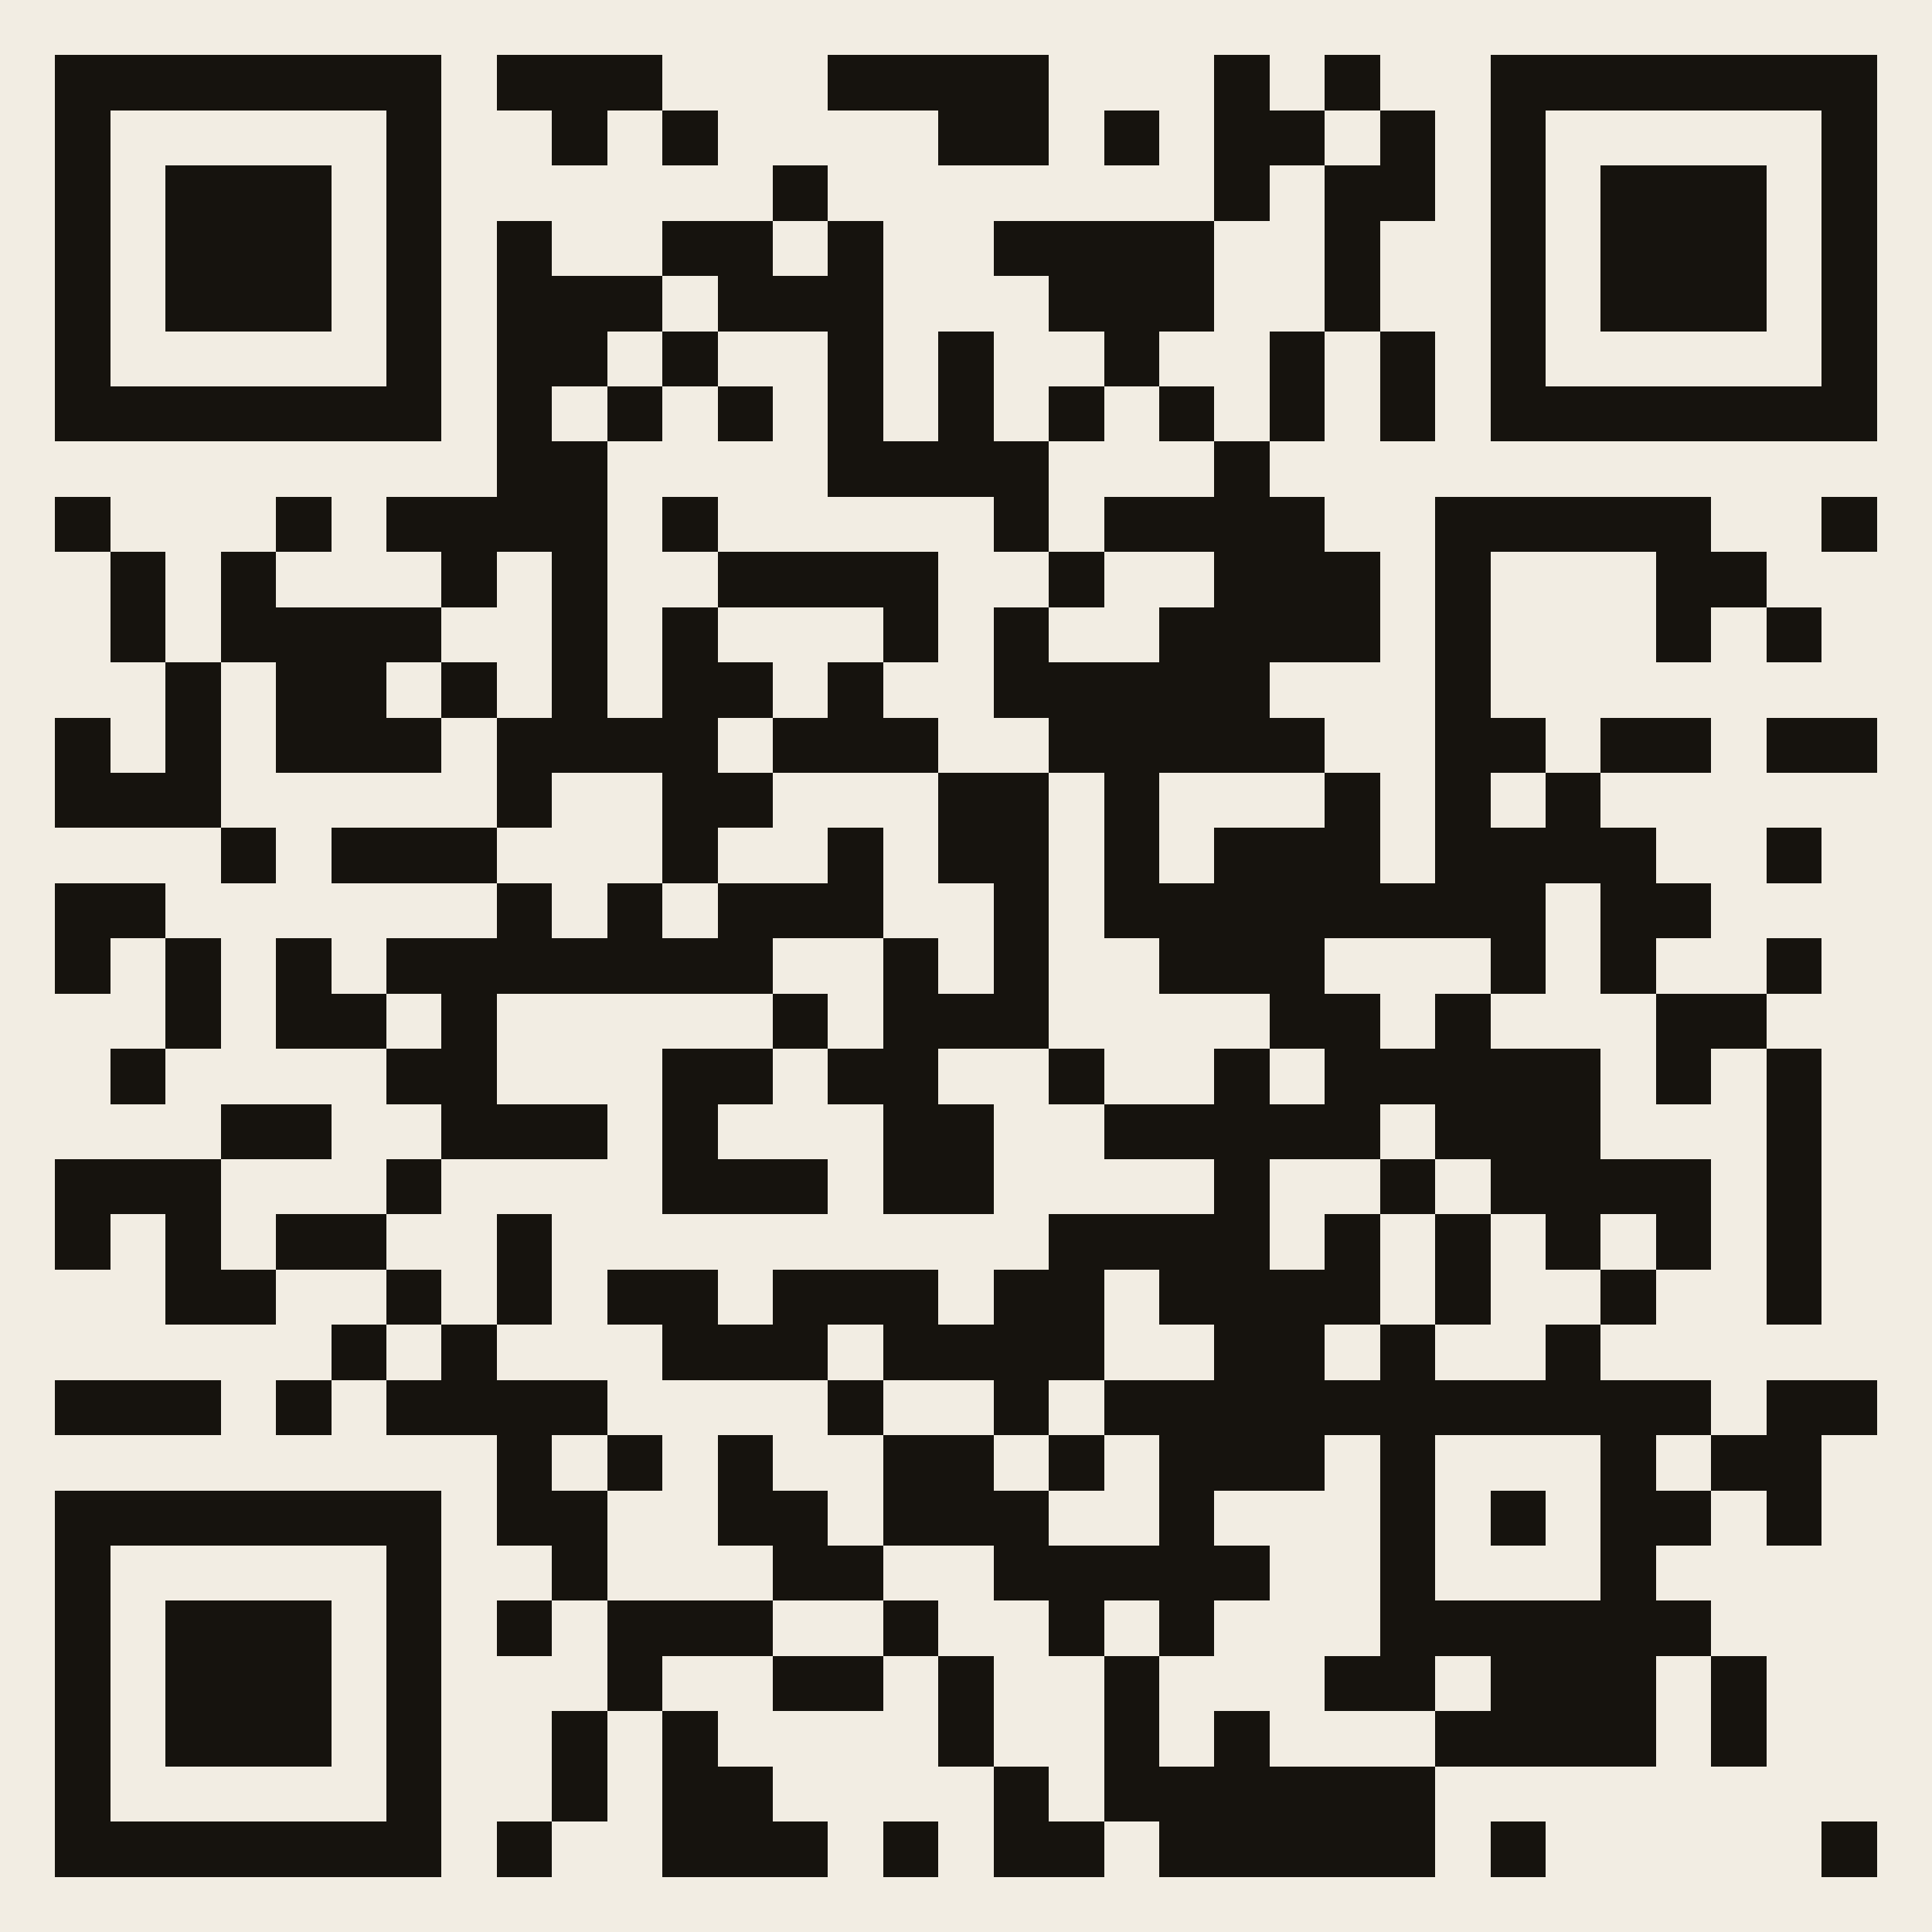
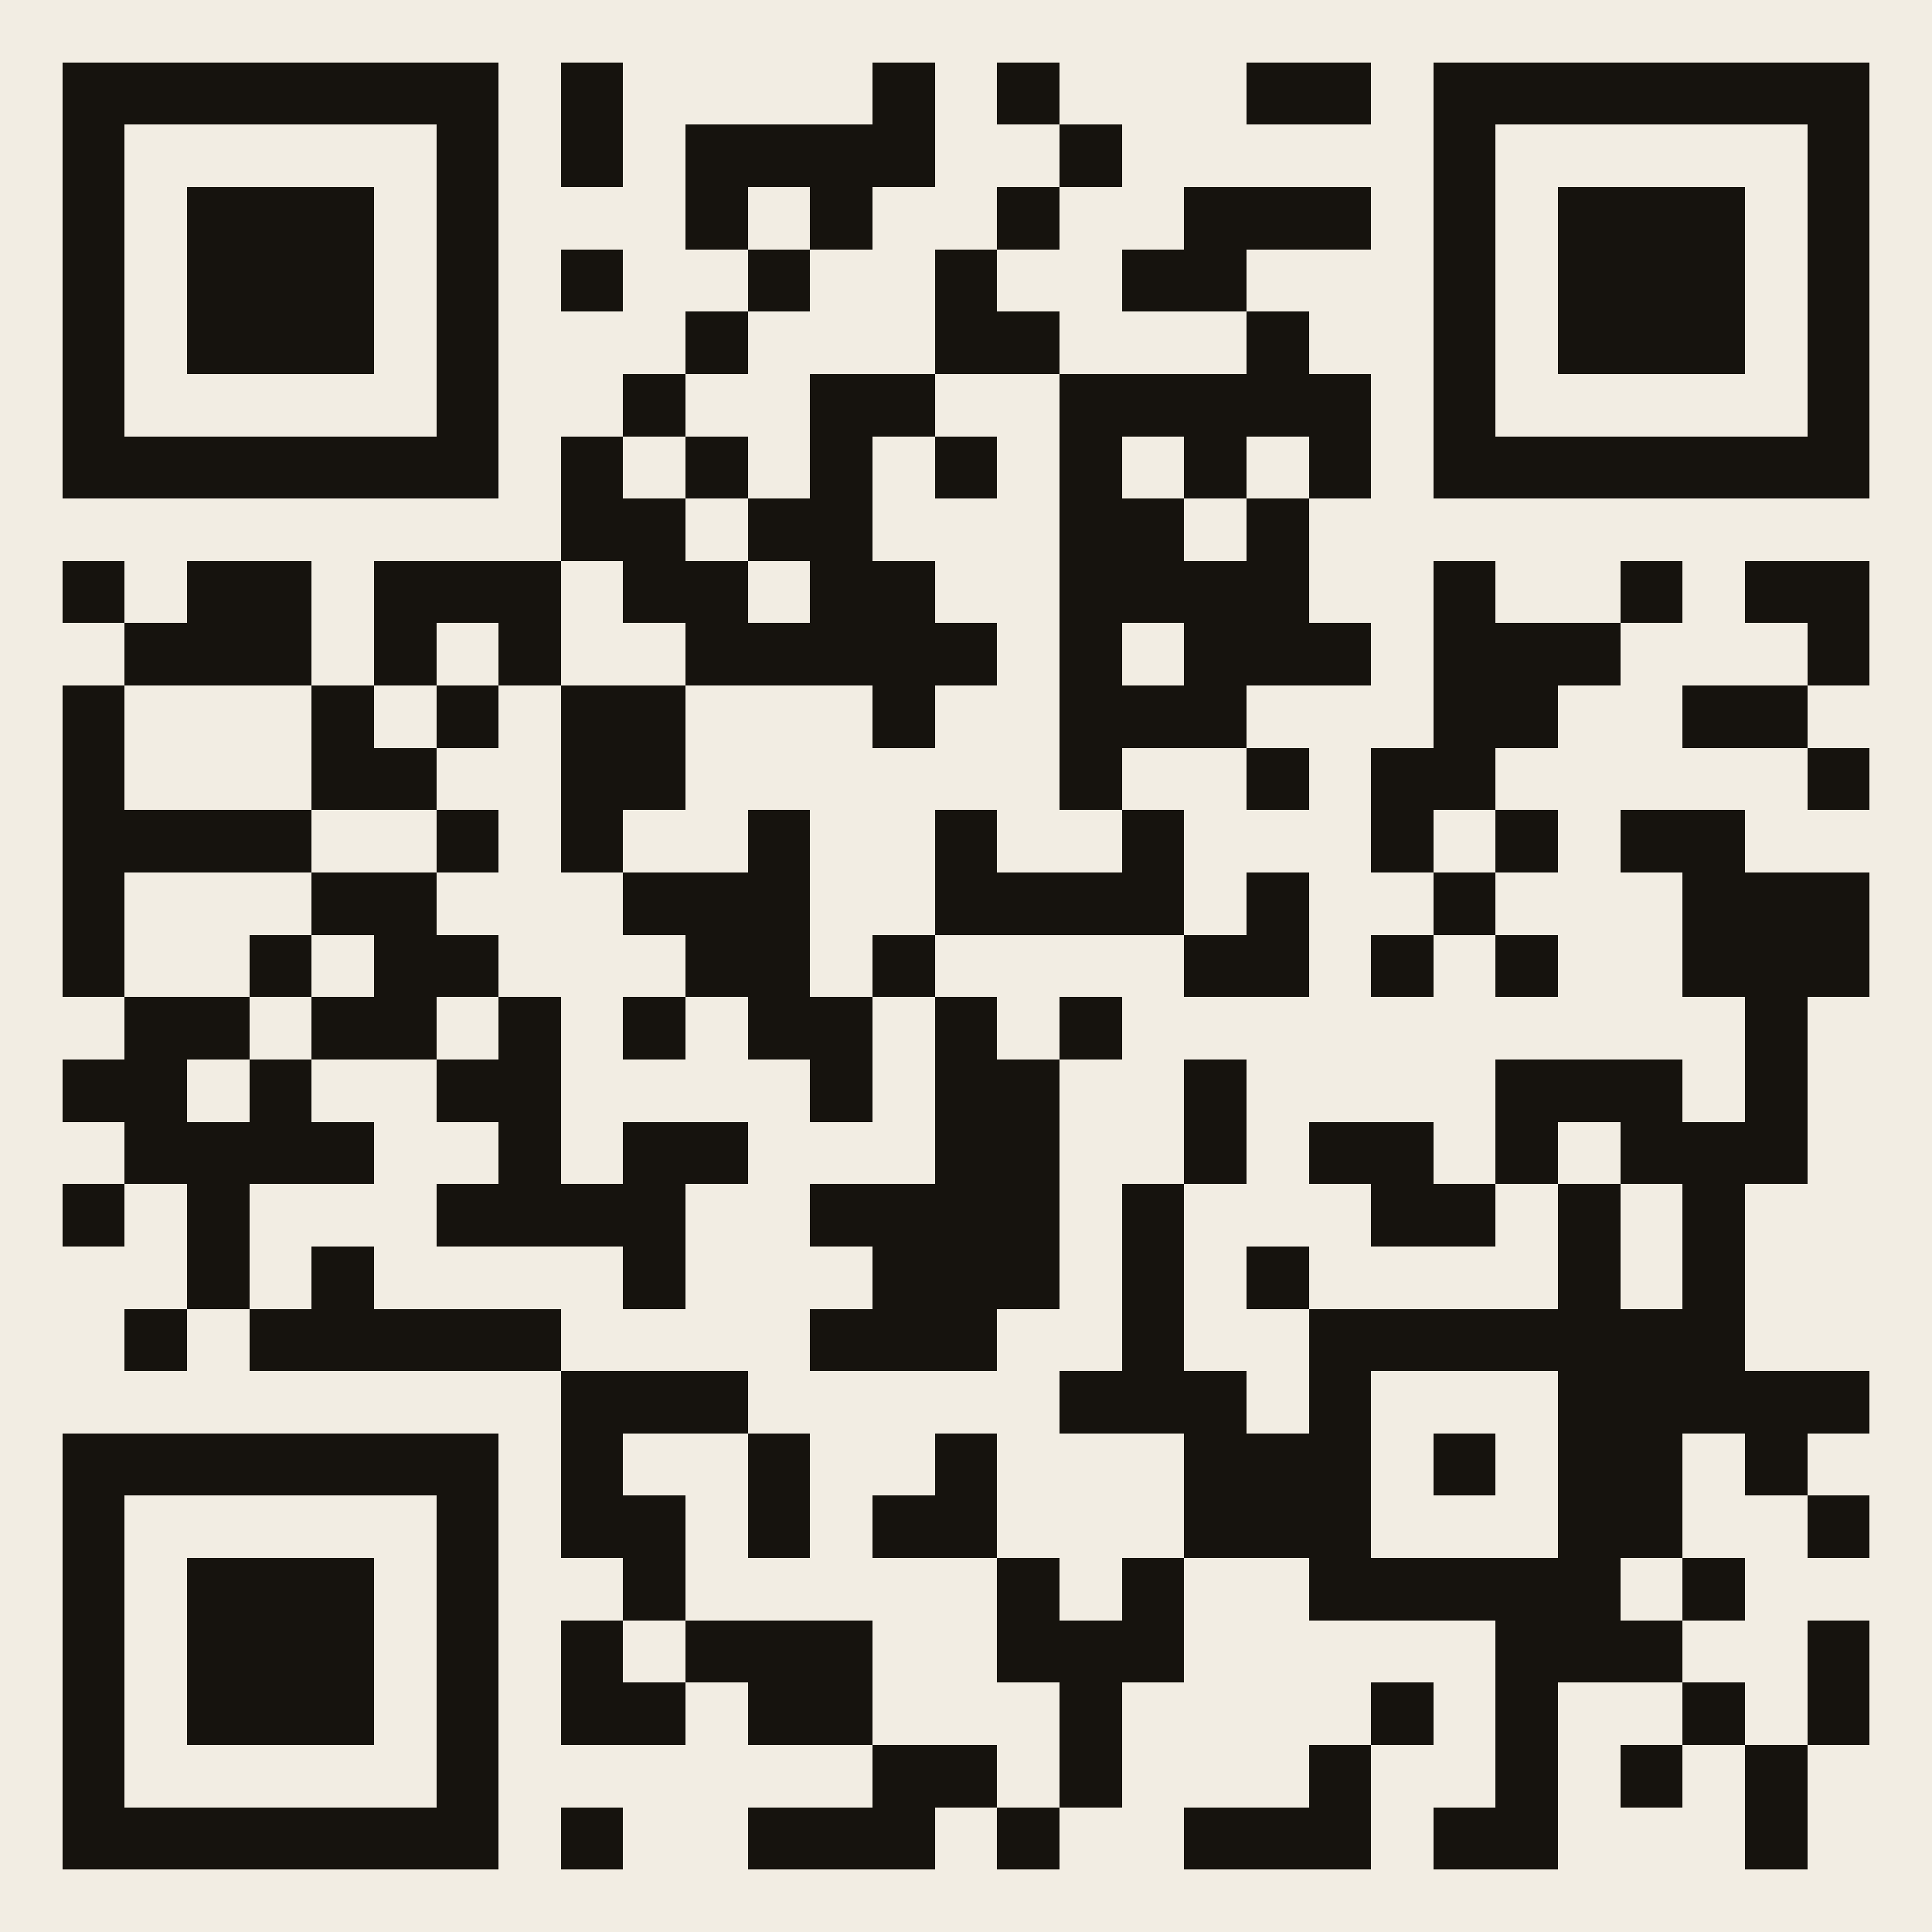
- <svg xmlns="http://www.w3.org/2000/svg" viewBox="0 0 35 35" shape-rendering="crispEdges">
-   <path fill="#f2ede3" d="M0 0h35v35H0z" />
-   <path stroke="#16130e" d="M1 1.5h7m1 0h3m3 0h4m3 0h1m1 0h1m2 0h7M1 2.5h1m5 0h1m2 0h1m1 0h1m4 0h2m1 0h1m1 0h2m1 0h1m1 0h1m5 0h1M1 3.5h1m1 0h3m1 0h1m6 0h1m7 0h1m1 0h2m1 0h1m1 0h3m1 0h1M1 4.5h1m1 0h3m1 0h1m1 0h1m2 0h2m1 0h1m2 0h4m2 0h1m2 0h1m1 0h3m1 0h1M1 5.5h1m1 0h3m1 0h1m1 0h3m1 0h3m3 0h3m2 0h1m2 0h1m1 0h3m1 0h1M1 6.5h1m5 0h1m1 0h2m1 0h1m2 0h1m1 0h1m2 0h1m2 0h1m1 0h1m1 0h1m5 0h1M1 7.5h7m1 0h1m1 0h1m1 0h1m1 0h1m1 0h1m1 0h1m1 0h1m1 0h1m1 0h1m1 0h7M9 8.5h2m4 0h4m3 0h1M1 9.5h1m3 0h1m1 0h4m1 0h1m5 0h1m1 0h4m2 0h5m2 0h1M2 10.5h1m1 0h1m3 0h1m1 0h1m2 0h4m2 0h1m2 0h3m1 0h1m3 0h2M2 11.5h1m1 0h4m2 0h1m1 0h1m3 0h1m1 0h1m2 0h4m1 0h1m3 0h1m1 0h1M3 12.5h1m1 0h2m1 0h1m1 0h1m1 0h2m1 0h1m2 0h5m3 0h1M1 13.5h1m1 0h1m1 0h3m1 0h4m1 0h3m2 0h5m2 0h2m1 0h2m1 0h2M1 14.5h3m5 0h1m2 0h2m3 0h2m1 0h1m3 0h1m1 0h1m1 0h1M4 15.5h1m1 0h3m3 0h1m2 0h1m1 0h2m1 0h1m1 0h3m1 0h4m2 0h1M1 16.5h2m6 0h1m1 0h1m1 0h3m2 0h1m1 0h8m1 0h2M1 17.5h1m1 0h1m1 0h1m1 0h7m2 0h1m1 0h1m2 0h3m3 0h1m1 0h1m2 0h1M3 18.5h1m1 0h2m1 0h1m5 0h1m1 0h3m4 0h2m1 0h1m3 0h2M2 19.5h1m4 0h2m3 0h2m1 0h2m2 0h1m2 0h1m1 0h5m1 0h1m1 0h1M4 20.5h2m2 0h3m1 0h1m3 0h2m2 0h5m1 0h3m3 0h1M1 21.5h3m3 0h1m4 0h3m1 0h2m4 0h1m2 0h1m1 0h4m1 0h1M1 22.5h1m1 0h1m1 0h2m2 0h1m9 0h4m1 0h1m1 0h1m1 0h1m1 0h1m1 0h1M3 23.5h2m2 0h1m1 0h1m1 0h2m1 0h3m1 0h2m1 0h4m1 0h1m2 0h1m2 0h1M6 24.5h1m1 0h1m3 0h3m1 0h4m2 0h2m1 0h1m2 0h1M1 25.5h3m1 0h1m1 0h4m4 0h1m2 0h1m1 0h11m1 0h2M9 26.5h1m1 0h1m1 0h1m2 0h2m1 0h1m1 0h3m1 0h1m3 0h1m1 0h2M1 27.5h7m1 0h2m2 0h2m1 0h3m2 0h1m3 0h1m1 0h1m1 0h2m1 0h1M1 28.5h1m5 0h1m2 0h1m3 0h2m2 0h5m2 0h1m3 0h1M1 29.5h1m1 0h3m1 0h1m1 0h1m1 0h3m2 0h1m2 0h1m1 0h1m3 0h6M1 30.5h1m1 0h3m1 0h1m3 0h1m2 0h2m1 0h1m2 0h1m3 0h2m1 0h3m1 0h1M1 31.5h1m1 0h3m1 0h1m2 0h1m1 0h1m4 0h1m2 0h1m1 0h1m3 0h4m1 0h1M1 32.5h1m5 0h1m2 0h1m1 0h2m4 0h1m1 0h6M1 33.5h7m1 0h1m2 0h3m1 0h1m1 0h2m1 0h5m1 0h1m5 0h1" />
+ <svg xmlns="http://www.w3.org/2000/svg" viewBox="0 0 31 31" shape-rendering="crispEdges">
+   <path fill="#f2ede3" d="M0 0h31v31H0z" />
+   <path stroke="#16130e" d="M1 1.5h7m1 0h1m4 0h1m1 0h1m3 0h2m1 0h7M1 2.5h1m5 0h1m1 0h1m1 0h4m2 0h1m5 0h1m5 0h1M1 3.5h1m1 0h3m1 0h1m3 0h1m1 0h1m2 0h1m2 0h3m1 0h1m1 0h3m1 0h1M1 4.5h1m1 0h3m1 0h1m1 0h1m2 0h1m2 0h1m2 0h2m3 0h1m1 0h3m1 0h1M1 5.5h1m1 0h3m1 0h1m3 0h1m3 0h2m3 0h1m2 0h1m1 0h3m1 0h1M1 6.5h1m5 0h1m2 0h1m2 0h2m2 0h5m1 0h1m5 0h1M1 7.5h7m1 0h1m1 0h1m1 0h1m1 0h1m1 0h1m1 0h1m1 0h1m1 0h7M9 8.5h2m1 0h2m3 0h2m1 0h1M1 9.5h1m1 0h2m1 0h3m1 0h2m1 0h2m2 0h4m2 0h1m2 0h1m1 0h2M2 10.5h3m1 0h1m1 0h1m2 0h5m1 0h1m1 0h3m1 0h3m3 0h1M1 11.5h1m3 0h1m1 0h1m1 0h2m3 0h1m2 0h3m3 0h2m2 0h2M1 12.5h1m3 0h2m2 0h2m6 0h1m2 0h1m1 0h2m5 0h1M1 13.5h4m2 0h1m1 0h1m2 0h1m2 0h1m2 0h1m3 0h1m1 0h1m1 0h2M1 14.5h1m3 0h2m3 0h3m2 0h4m1 0h1m2 0h1m3 0h3M1 15.5h1m2 0h1m1 0h2m3 0h2m1 0h1m4 0h2m1 0h1m1 0h1m2 0h3M2 16.5h2m1 0h2m1 0h1m1 0h1m1 0h2m1 0h1m1 0h1m10 0h1M1 17.5h2m1 0h1m2 0h2m4 0h1m1 0h2m2 0h1m4 0h3m1 0h1M2 18.5h4m2 0h1m1 0h2m3 0h2m2 0h1m1 0h2m1 0h1m1 0h3M1 19.5h1m1 0h1m3 0h4m2 0h4m1 0h1m3 0h2m1 0h1m1 0h1M3 20.5h1m1 0h1m4 0h1m3 0h3m1 0h1m1 0h1m4 0h1m1 0h1M2 21.5h1m1 0h5m4 0h3m2 0h1m2 0h7M9 22.5h3m5 0h3m1 0h1m3 0h5M1 23.5h7m1 0h1m2 0h1m2 0h1m3 0h3m1 0h1m1 0h2m1 0h1M1 24.5h1m5 0h1m1 0h2m1 0h1m1 0h2m3 0h3m3 0h2m2 0h1M1 25.5h1m1 0h3m1 0h1m2 0h1m5 0h1m1 0h1m2 0h5m1 0h1M1 26.5h1m1 0h3m1 0h1m1 0h1m1 0h3m2 0h3m5 0h3m2 0h1M1 27.5h1m1 0h3m1 0h1m1 0h2m1 0h2m3 0h1m4 0h1m1 0h1m2 0h1m1 0h1M1 28.5h1m5 0h1m6 0h2m1 0h1m3 0h1m2 0h1m1 0h1m1 0h1M1 29.5h7m1 0h1m2 0h3m1 0h1m2 0h3m1 0h2m3 0h1" />
</svg>
